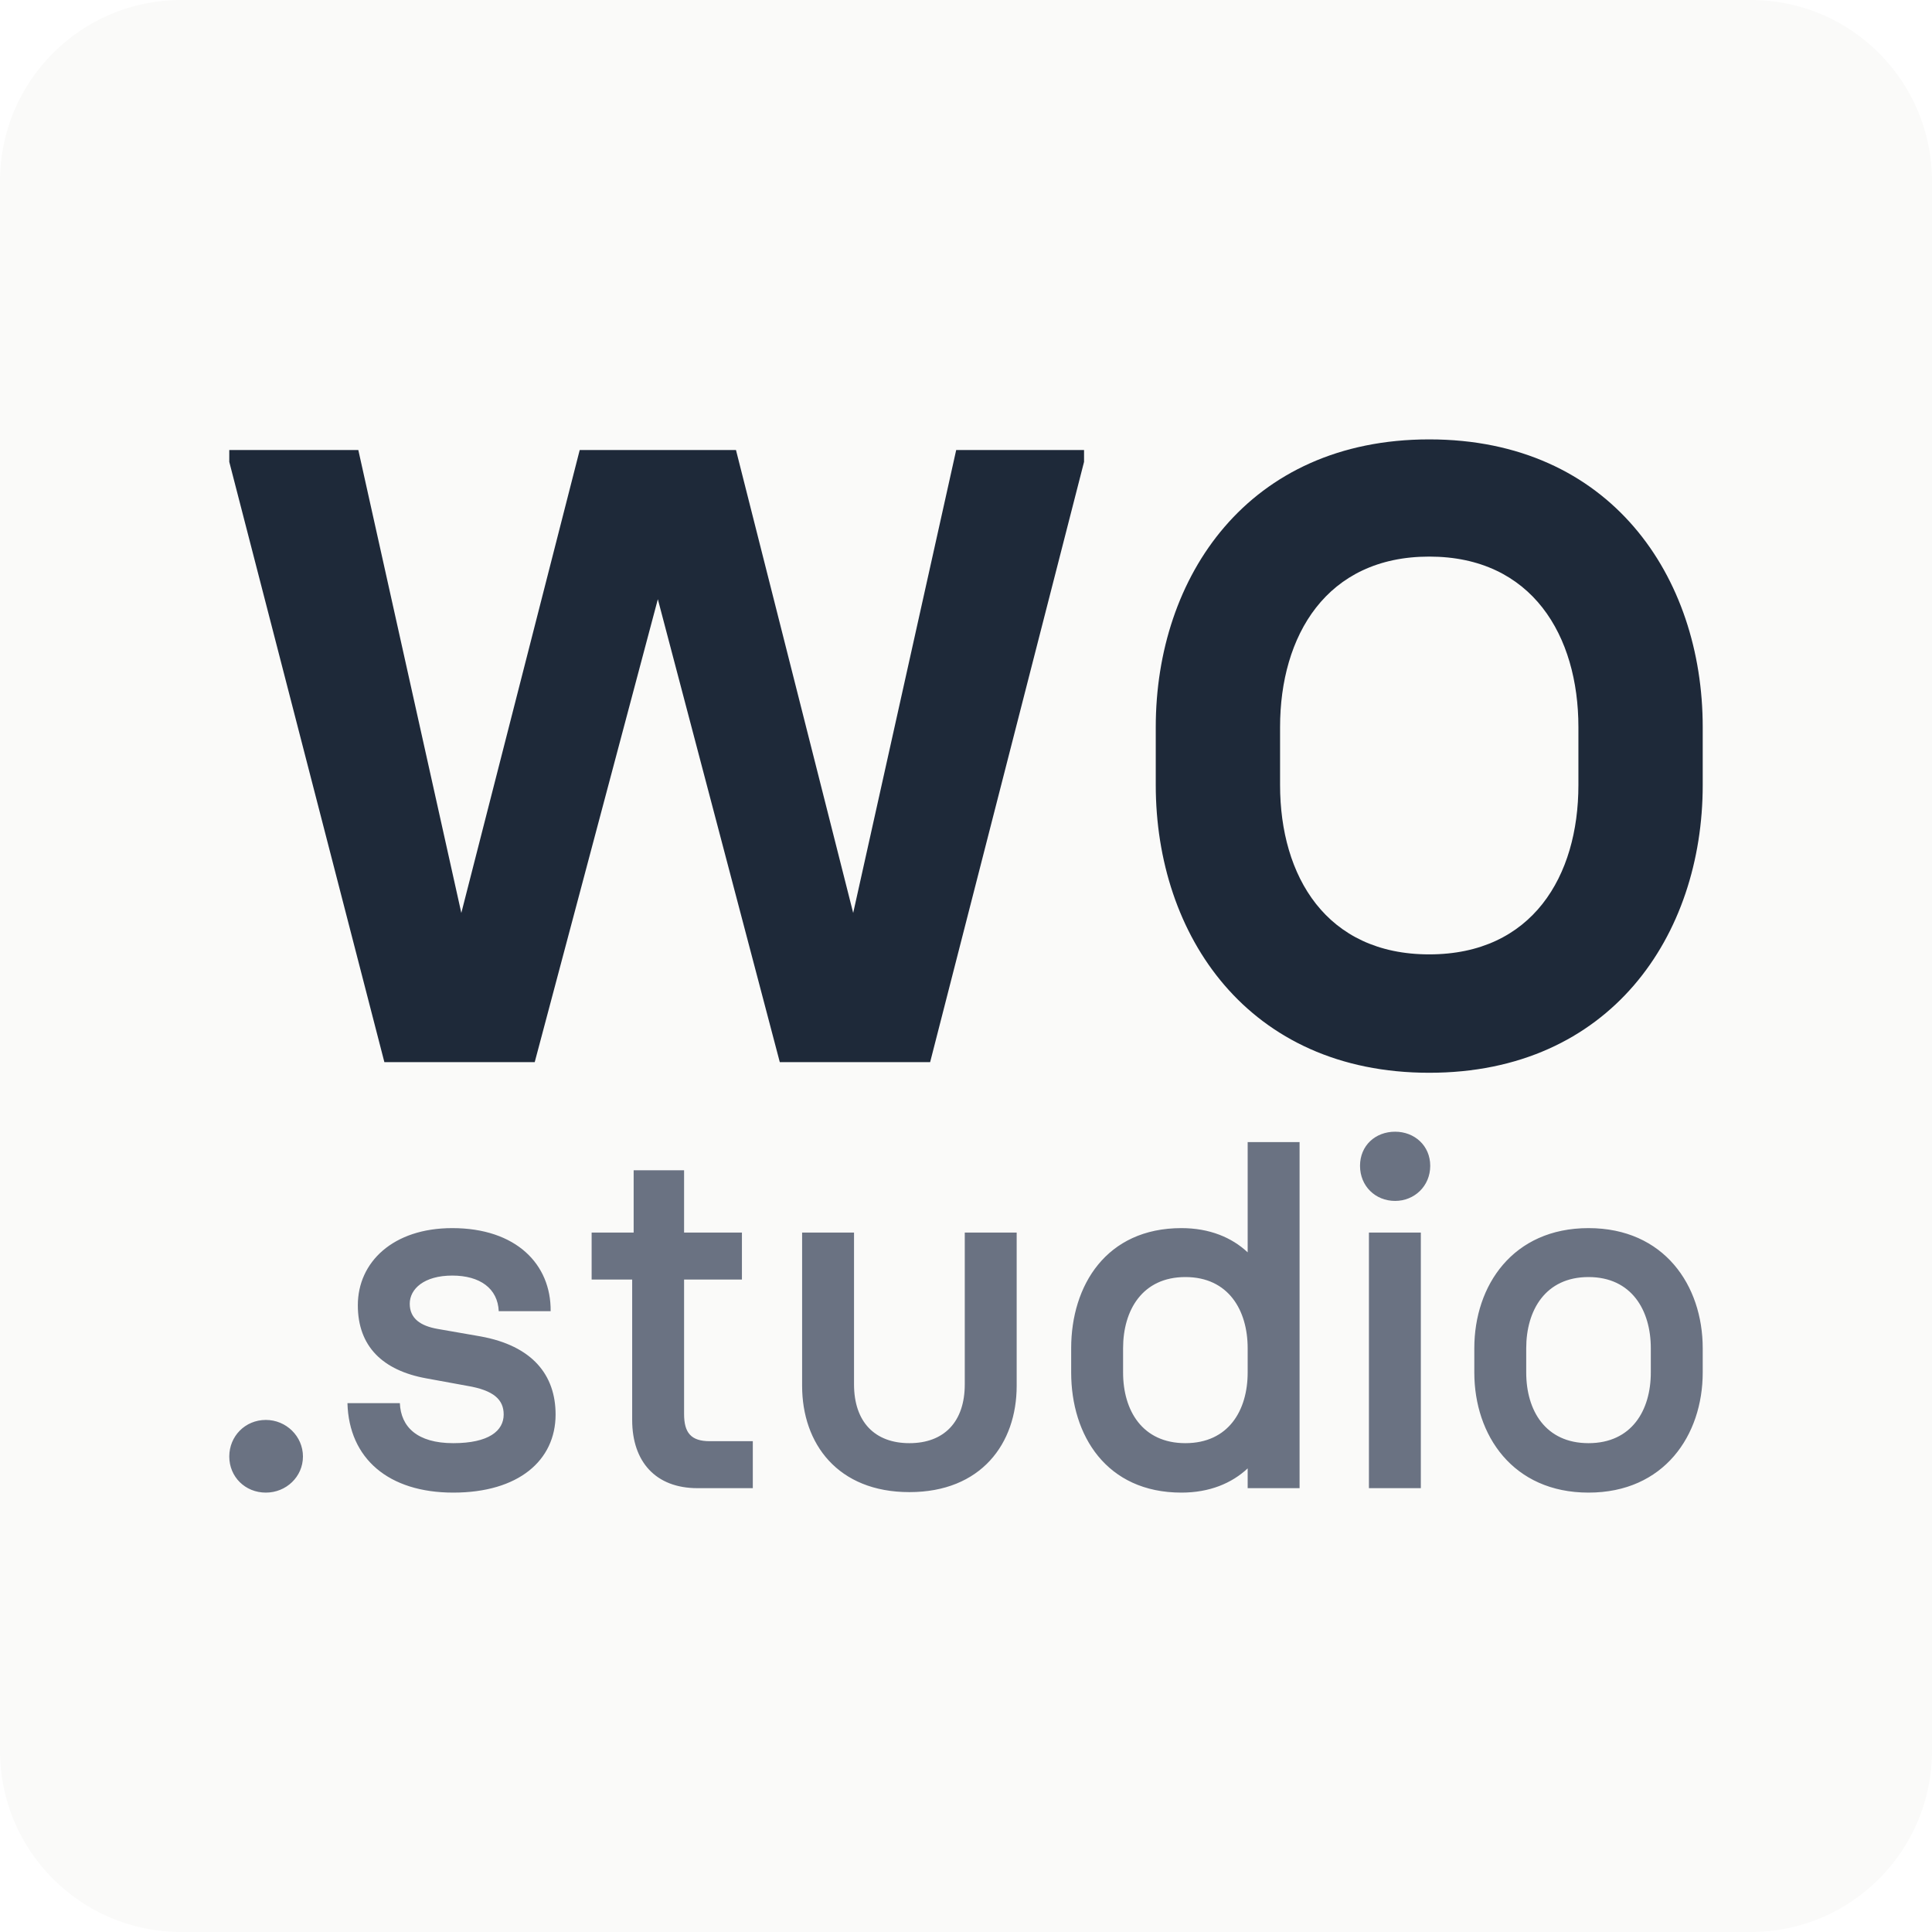
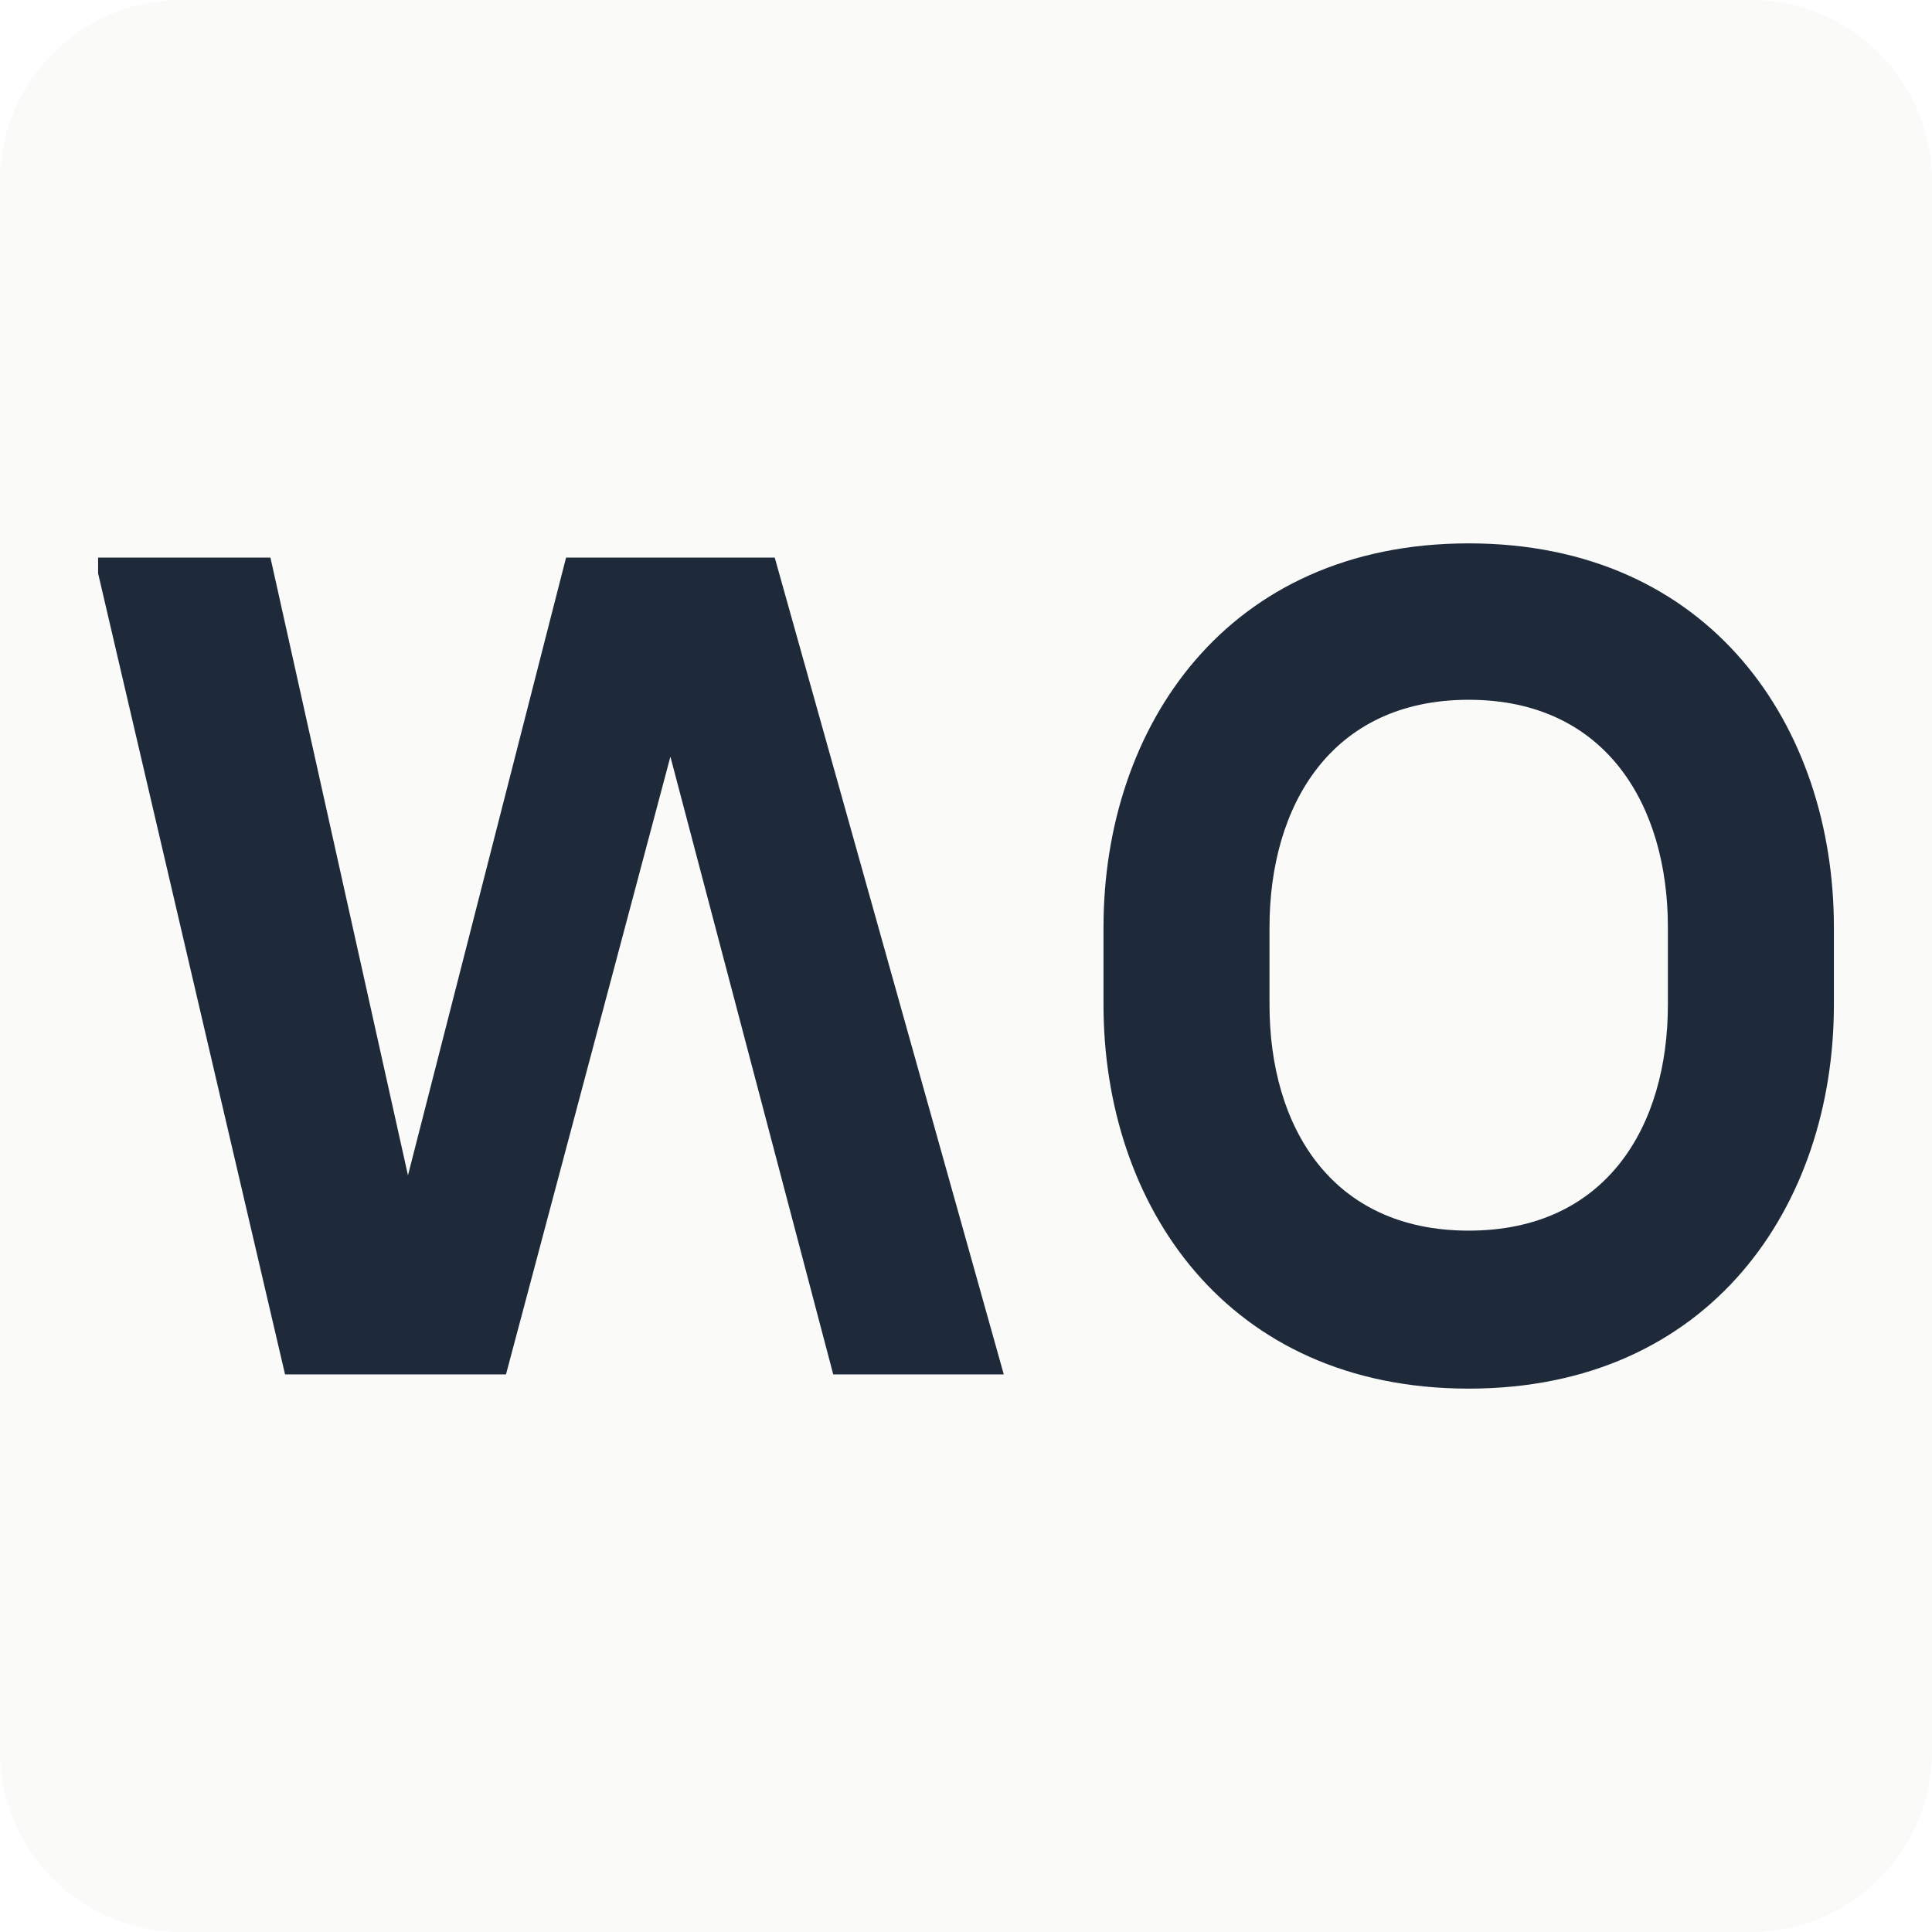
<svg xmlns="http://www.w3.org/2000/svg" xmlns:xlink="http://www.w3.org/1999/xlink" width="512px" height="512px" viewBox="0 0 512 512" version="1.1">
  <defs>
    <path d="M48,0 L464,0 C490.51,-4.86974701e-15 512,21.49 512,48 L512,464 C512,490.51 490.51,512 464,512 L48,512 C21.49,512 1.623249e-15,490.51 0,464 L0,48 C-3.24649801e-15,21.49 21.49,3.24649801e-15 48,0 Z" id="path-1" />
-     <path d="M0,0 L410,0 L410,293 L0,293 L0,0 Z" id="path-2" />
  </defs>
-   <g id="favicon" stroke="none" fill="none" xlink:href="#path-1" fill-rule="evenodd">
-     <use fill="#FAFAF9" xlink:href="#path-1" />
-     <g id="Logo/Short" transform="translate(51, 109.5)" xlink:href="#path-2" stroke-width="1">
-       <g id="Short" transform="translate(9.7619, 6.9428)">
-         <path d="M360.21,279.114 C340.165,279.114 329.946,263.917 329.946,247.276 L329.946,240.857 C329.946,224.217 340.165,209.02 360.21,209.02 C380.257,209.02 390.476,224.217 390.476,240.857 L390.476,247.276 C390.476,263.917 380.257,279.114 360.21,279.114 Z M343.703,247.276 C343.703,257.364 348.812,266.011 360.21,266.011 C371.61,266.011 376.72,257.364 376.72,247.276 L376.72,240.857 C376.72,230.767 371.61,221.989 360.21,221.989 C348.812,221.989 343.703,230.767 343.703,240.857 L343.703,247.276 Z M302.018,277.935 L302.018,210.199 L315.774,210.199 L315.774,277.935 L302.018,277.935 Z M299.659,192.511 C299.659,187.139 303.72,183.471 308.962,183.471 C314.072,183.471 318.263,187.139 318.263,192.511 C318.263,197.883 314.072,201.813 308.962,201.813 C303.72,201.813 299.659,197.883 299.659,192.511 Z M252.328,279.114 C232.411,279.114 223.11,263.917 223.11,247.276 L223.11,240.857 C223.11,224.217 232.411,209.02 252.328,209.02 C259.795,209.02 265.69,211.509 269.883,215.439 L269.883,186.222 L283.64,186.222 L283.64,277.935 L269.883,277.935 L269.883,272.694 C265.69,276.625 259.795,279.114 252.328,279.114 Z M236.867,247.276 C236.867,257.364 241.976,266.011 253.374,266.011 C264.774,266.011 269.883,257.364 269.883,247.276 L269.883,240.857 C269.883,230.767 264.774,221.989 253.374,221.989 C241.976,221.989 236.867,230.767 236.867,240.857 L236.867,247.276 Z M180.238,278.983 C161.24,278.983 151.807,266.142 151.807,250.814 L151.807,210.199 L165.564,210.199 L165.564,250.422 C165.564,260.379 171.067,266.011 180.238,266.011 C189.409,266.011 194.912,260.379 194.912,250.422 L194.912,210.199 L208.668,210.199 L208.668,250.814 C208.668,266.142 199.236,278.983 180.238,278.983 Z M124.065,277.935 C113.059,277.935 106.771,270.99 106.771,259.854 L106.771,222.645 L96.027,222.645 L96.027,210.199 L107.164,210.199 L107.164,193.69 L120.527,193.69 L120.527,210.199 L135.857,210.199 L135.857,222.645 L120.527,222.645 L120.527,258.282 C120.527,263.261 122.362,265.488 127.34,265.488 L138.739,265.488 L138.739,277.935 L124.065,277.935 Z M59.354,279.114 C42.191,279.114 31.709,270.074 31.316,255.4 L45.204,255.4 C45.466,261.689 49.79,266.011 59.354,266.011 C68.788,266.011 72.718,262.737 72.718,258.413 C72.718,254.483 70.098,251.993 63.023,250.814 L52.279,248.848 C40.619,246.753 34.068,240.332 34.068,229.457 C34.068,218.059 43.37,209.02 59.092,209.02 C75.994,209.02 85.296,218.584 85.165,231.031 L71.408,231.031 C71.146,225.004 66.429,221.597 59.092,221.597 C51.624,221.597 47.825,225.135 47.825,229.065 C47.825,232.995 50.707,234.961 55.293,235.748 L66.56,237.712 C80.317,240.201 86.475,247.93 86.475,258.413 C86.475,270.598 76.649,279.114 59.354,279.114 Z M9.695,279.114 C4.193,279.114 -2.66453526e-14,274.92 -2.66453526e-14,269.549 C-2.66453526e-14,264.178 4.193,259.854 9.695,259.854 C15.067,259.854 19.522,264.178 19.522,269.549 C19.522,274.92 15.067,279.114 9.695,279.114 Z" id=".studio" fill="#6A7282" fill-rule="nonzero" />
-         <path d="M318.002,167.852 C269.999,167.852 245.527,131.457 245.527,91.612 L245.527,76.239 C245.527,36.394 269.999,2.13162821e-13 318.002,2.13162821e-13 C366.005,2.13162821e-13 390.476,36.394 390.476,76.239 L390.476,91.612 C390.476,131.457 366.005,167.852 318.002,167.852 Z M278.47,91.612 C278.47,115.771 290.705,136.477 318.002,136.477 C345.298,136.477 357.533,115.771 357.533,91.612 L357.533,76.239 C357.533,52.081 345.298,31.06 318.002,31.06 C290.705,31.06 278.47,52.081 278.47,76.239 L278.47,91.612 Z M41.1,165.028 L-8.52651283e-14,5.961 L-8.52651283e-14,2.824 L34.198,2.824 L61.493,125.496 L92.867,2.824 L134.281,2.824 L165.342,125.496 L192.637,2.824 L226.521,2.824 L226.521,5.961 L185.735,165.028 L145.89,165.028 L113.574,42.355 L80.945,165.028 L41.1,165.028 Z" id="wo" fill="#1E2939" fill-rule="nonzero" />
-       </g>
-     </g>
+   <g id="favicon" stroke="none" fill="none" xlink:href="#path-1">
+     <use fill="#FAFAF9" fill-rule="evenodd" xlink:href="#path-1" />
+     <path d="M389.221,368 C325.119,368 292.441,319.432 292.441,266.258 L292.441,245.742 C292.441,192.568 325.119,144 389.221,144 C453.322,144 486,192.568 486,245.742 L486,266.258 C486,319.432 453.322,368 389.221,368 Z M336.431,266.258 C336.431,298.497 352.77,326.131 389.221,326.131 C425.671,326.131 442.01,298.497 442.01,266.258 L442.01,245.742 C442.01,213.503 425.671,185.45 389.221,185.45 C352.77,185.45 336.431,213.503 336.431,245.742 L336.431,266.258 Z M75.542,364.232 L26,151.955 L26,147.768 L71.667,147.768 L108.116,311.477 L150.012,147.768 L205.314,147.768 L266.011,364.232 L220.816,364.232 L177.663,200.523 L134.091,364.232 L75.542,364.232 Z" id="wo" fill="#1E2939" fill-rule="nonzero" />
  </g>
</svg>
